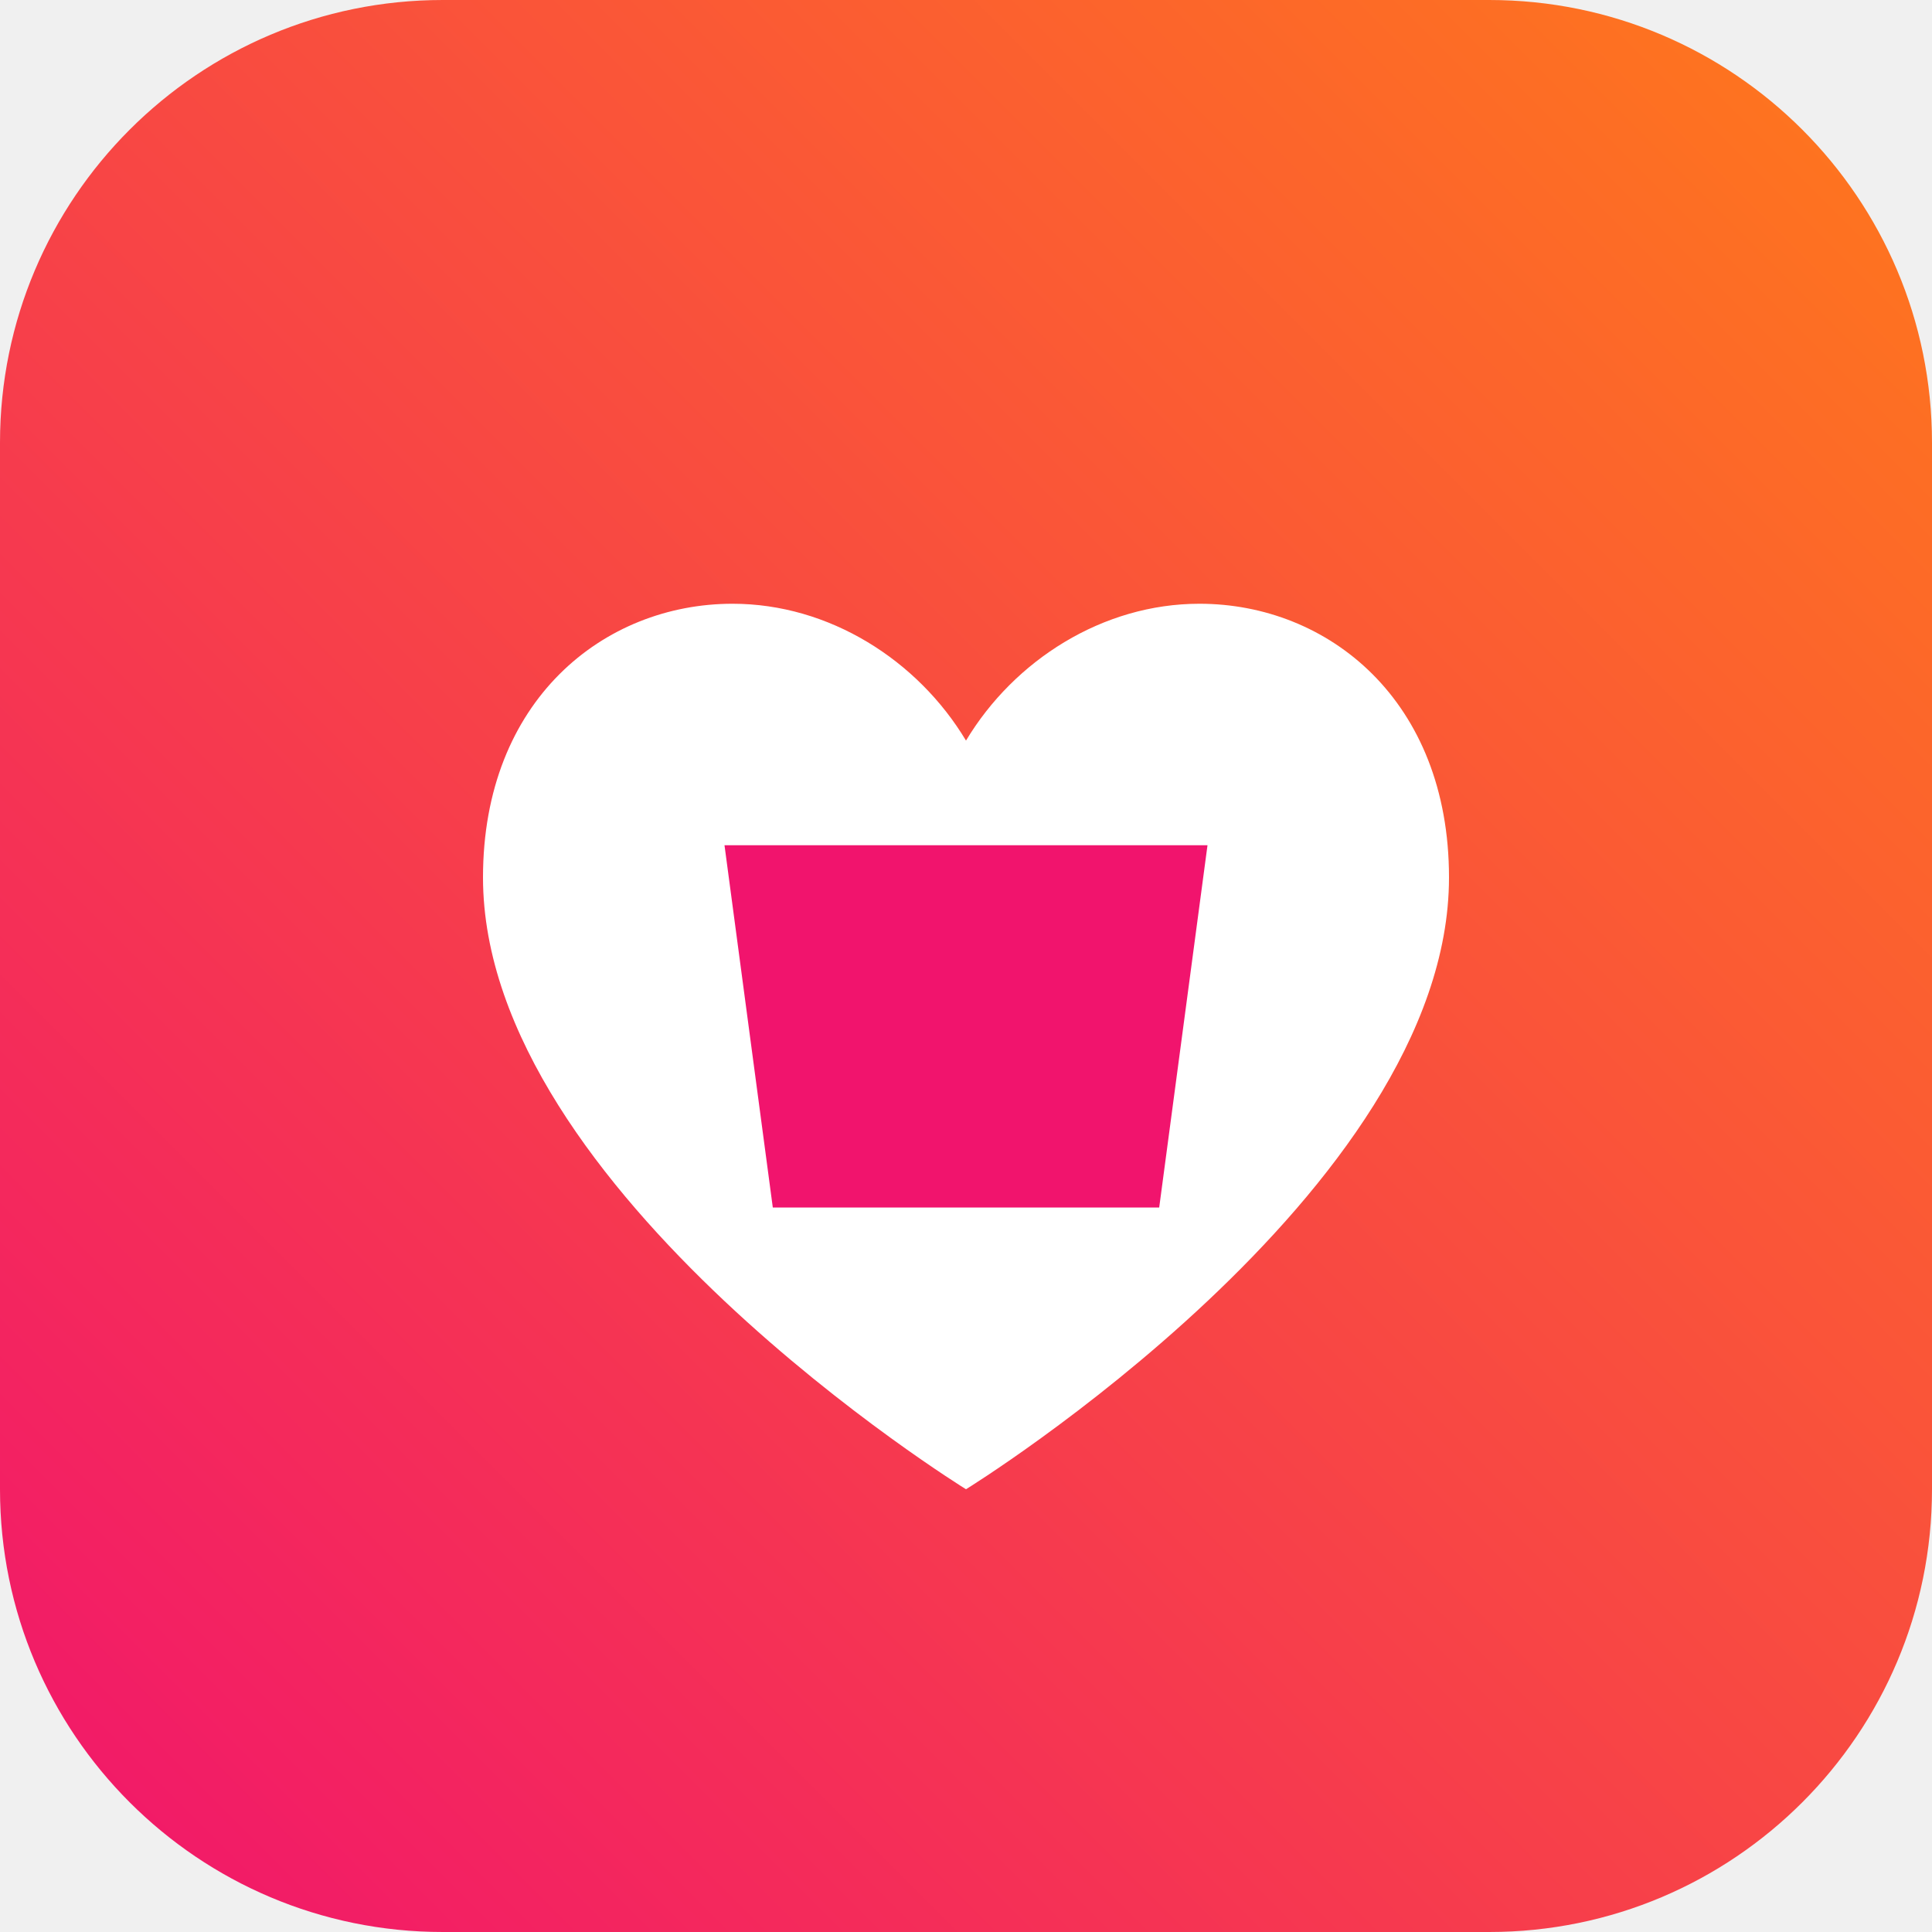
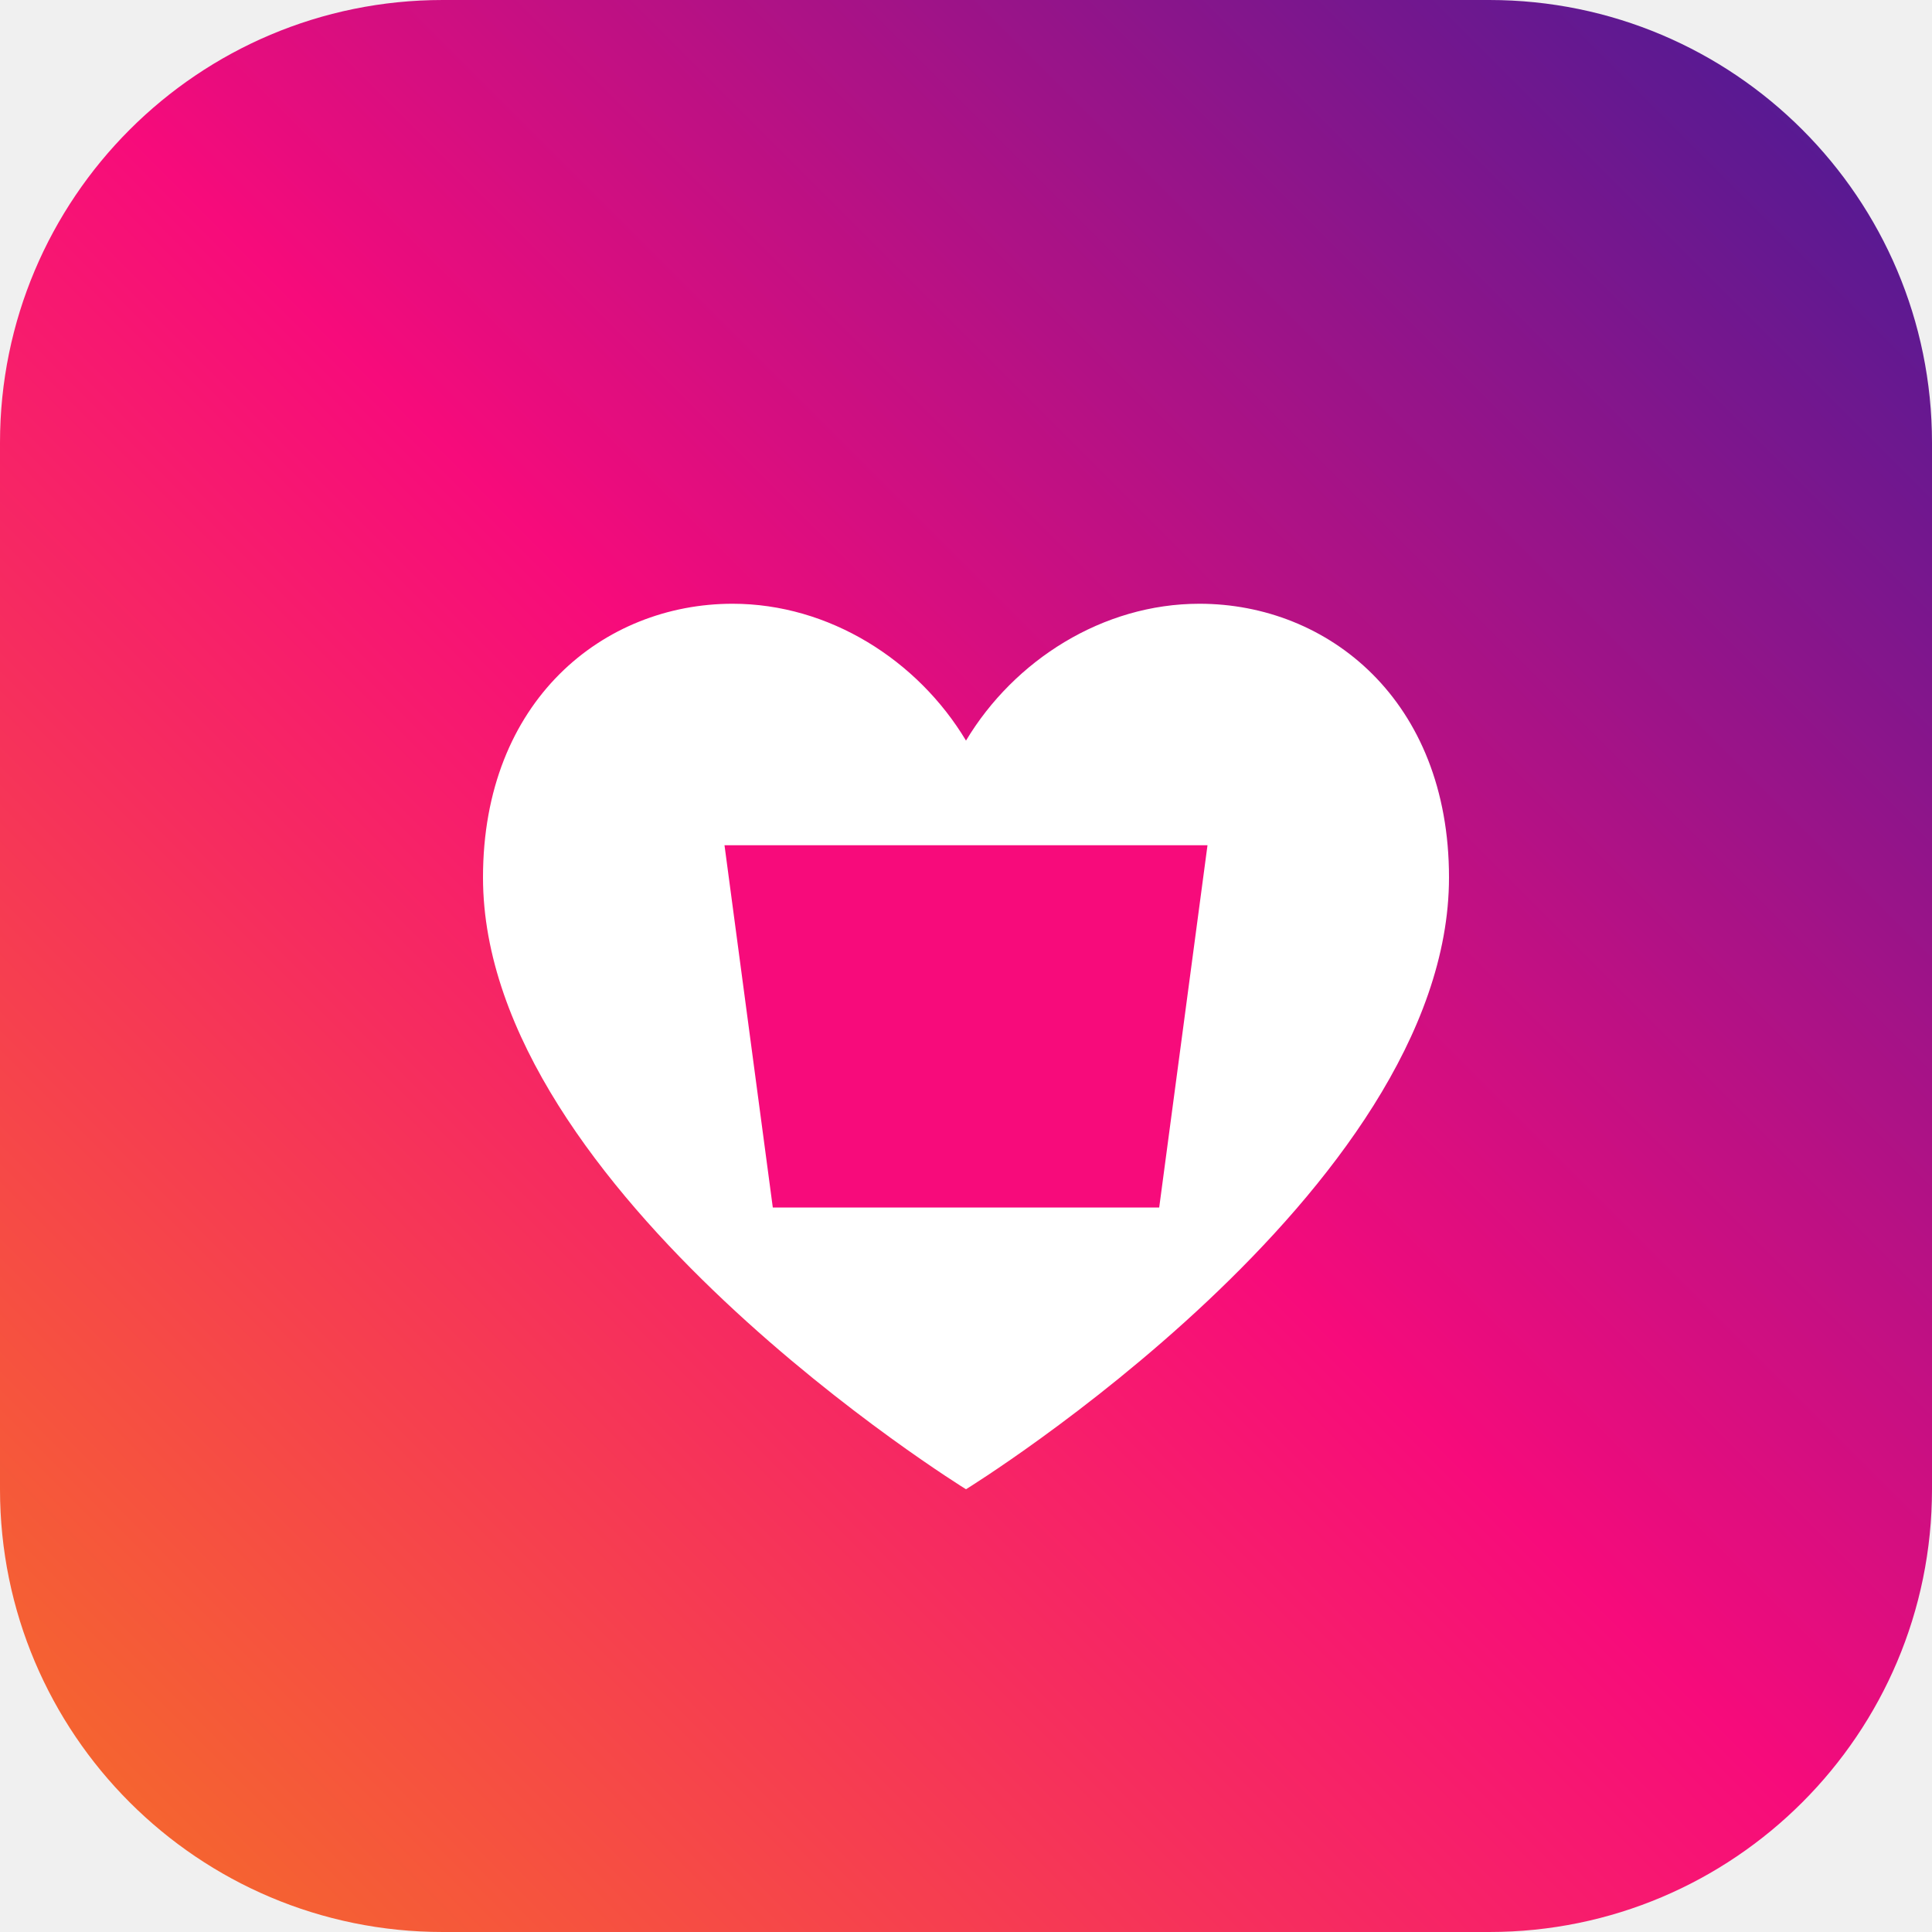
<svg xmlns="http://www.w3.org/2000/svg" viewBox="0 0 48 48">
  <defs>
-     <linearGradient id="g" x1="0" y1="1" x2="1" y2="0">
-       <stop offset="0.00" stop-color="#f1146d" />
-       <stop offset="1.00" stop-color="#ff7a1a" />
+     <linearGradient id="gL" x1="0" y1="1" x2="1" y2="0">
+       <stop offset="0" stop-color="#f57224" />
+       <stop offset="0.5" stop-color="#f70b7b" />
+       <stop offset="1" stop-color="#3e1c96" />
    </linearGradient>
  </defs>
-   <rect width="48" height="48" rx="11" fill="url(#g)" />
+   <rect width="48" height="48" rx="11" fill="url(#gL)" />
  <path d="M24 37s-12-7.4-12-15.2C12 17.4 15 15 18.2 15c2.4 0 4.6 1.4 5.8 3.4 1.2-2 3.4-3.4 5.8-3.4 3.2 0 6.2 2.4 6.2 6.8C36 29.6 24 37 24 37z" fill="#fff" />
-   <path d="M18 21h12l-1.2 9h-9.6z" fill="#f1146d" />
+   <path d="M18 21h12l-1.2 9h-9.6z" fill="#f70b7b" />
</svg>
